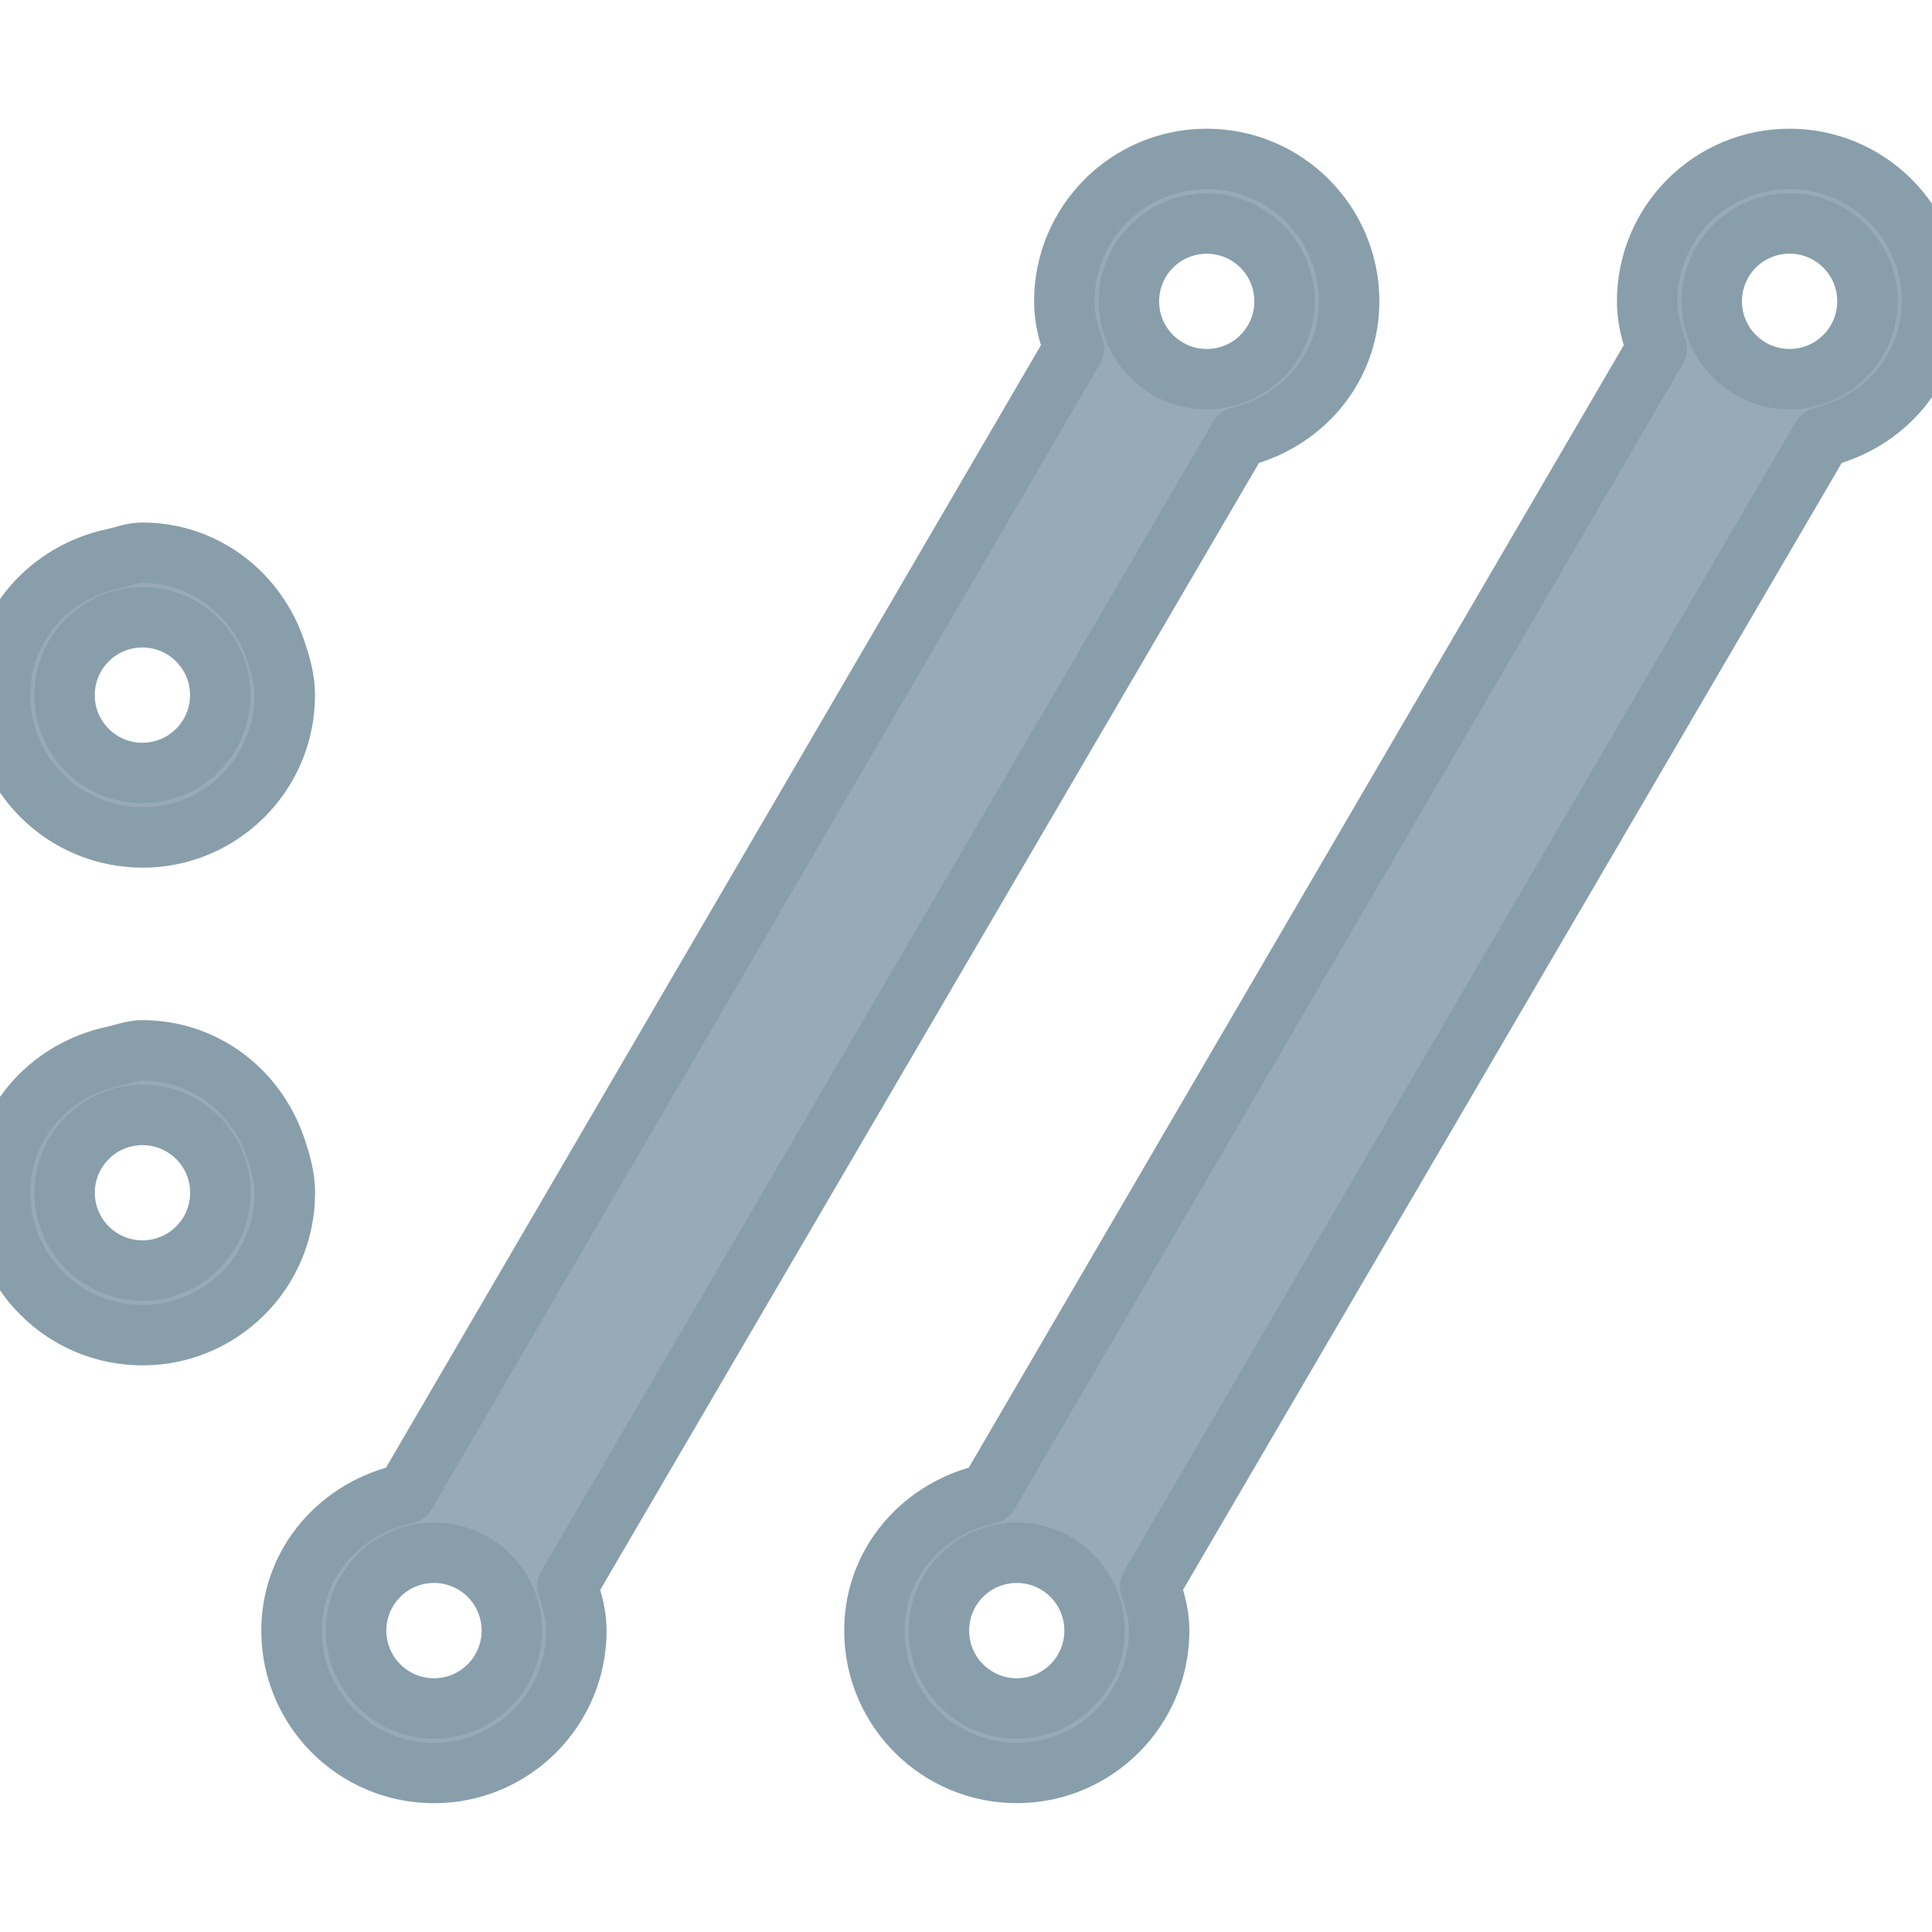
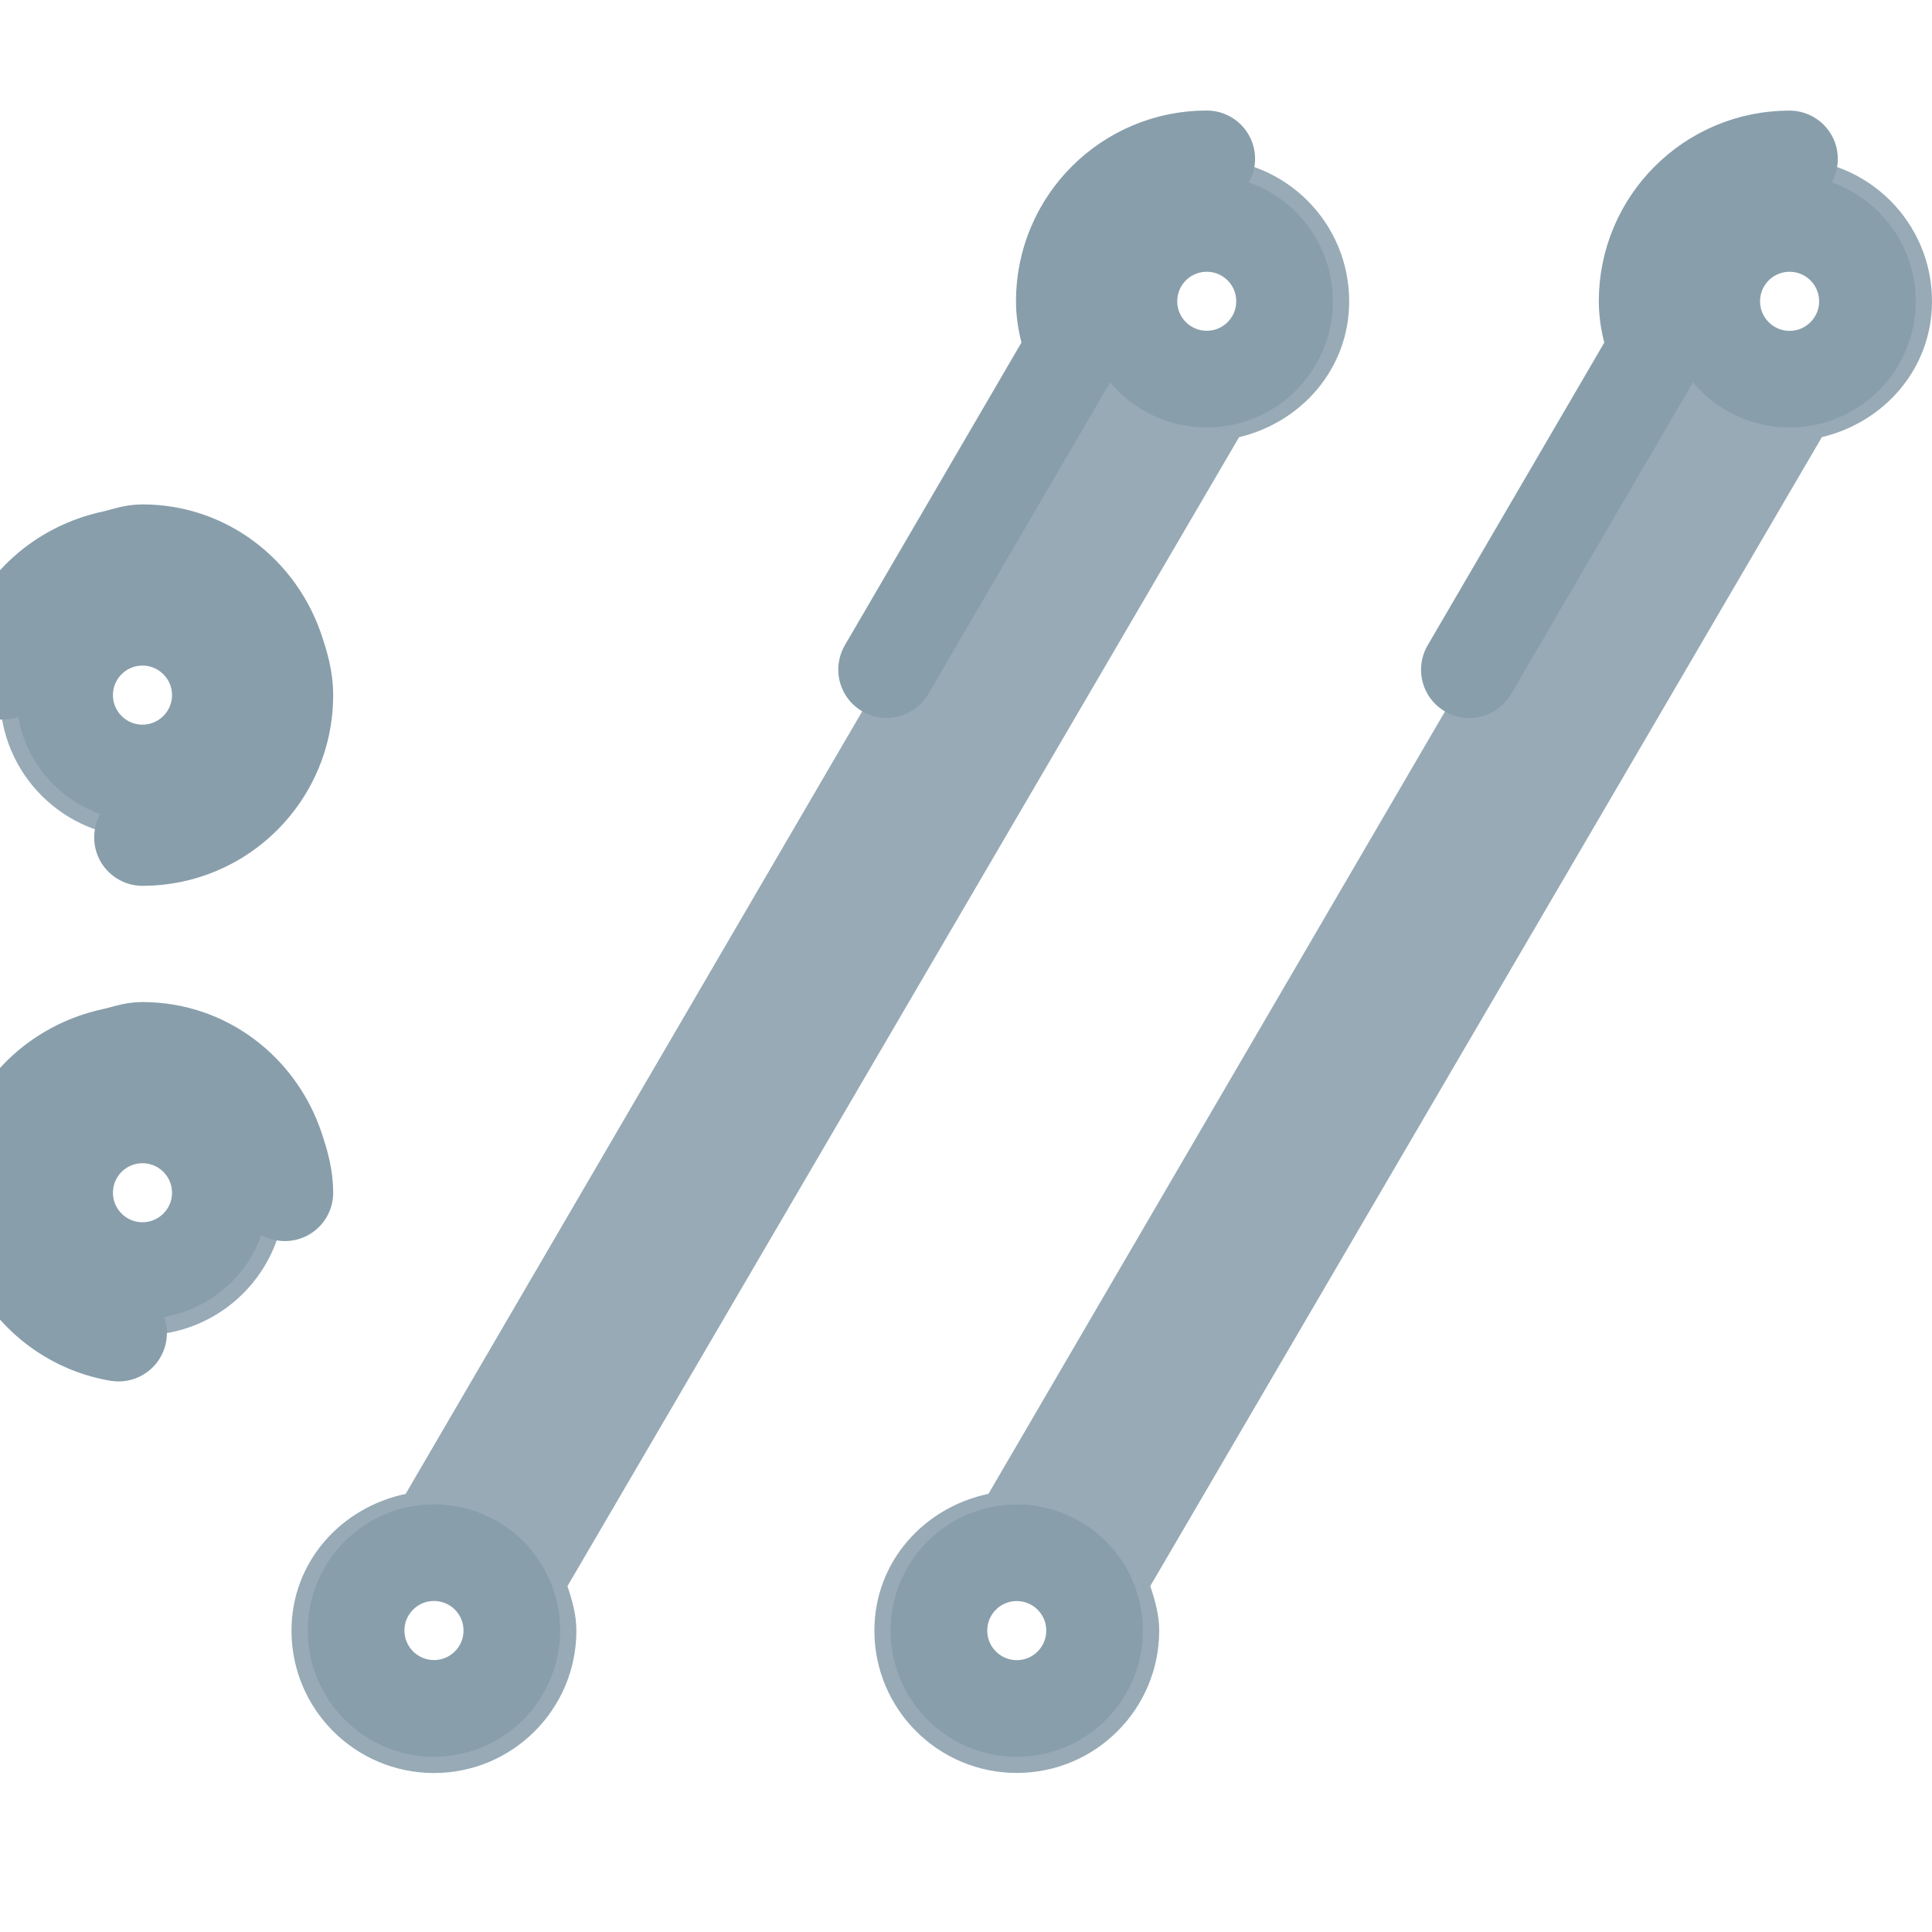
<svg xmlns="http://www.w3.org/2000/svg" viewBox="0 0 24 24" role="img" aria-label="cURL">
-   <style>@keyframes tss_curl_fl{0%{fill-opacity:0.28}36%,84%{fill-opacity:1}100%{fill-opacity:0.28}}.tss_curl_fl{animation:tss_curl_fl 3.6s cubic-bezier(0.22,1,0.36,1) infinite}@keyframes tss_curl_sp0{0%,0%{stroke-dashoffset:100;stroke-opacity:1}30%,78%{stroke-dashoffset:0;stroke-opacity:0.25}100%{stroke-dashoffset:-100;stroke-opacity:1}}.tss_curl_sp0{stroke-dasharray:100;animation:tss_curl_sp0 3.6s cubic-bezier(0.22,1,0.36,1) infinite}@keyframes tss_curl_sp1{0%,6%{stroke-dashoffset:100;stroke-opacity:1}35%,78%{stroke-dashoffset:0;stroke-opacity:0.25}100%{stroke-dashoffset:-100;stroke-opacity:1}}.tss_curl_sp1{stroke-dasharray:100;animation:tss_curl_sp1 3.6s cubic-bezier(0.22,1,0.36,1) infinite}@keyframes tss_curl_sp2{0%,12%{stroke-dashoffset:100;stroke-opacity:1}40%,78%{stroke-dashoffset:0;stroke-opacity:0.25}100%{stroke-dashoffset:-100;stroke-opacity:1}}.tss_curl_sp2{stroke-dasharray:100;animation:tss_curl_sp2 3.6s cubic-bezier(0.22,1,0.36,1) infinite}@keyframes tss_curl_sp3{0%,18%{stroke-dashoffset:100;stroke-opacity:1}44%,78%{stroke-dashoffset:0;stroke-opacity:0.25}100%{stroke-dashoffset:-100;stroke-opacity:1}}.tss_curl_sp3{stroke-dasharray:100;animation:tss_curl_sp3 3.6s cubic-bezier(0.22,1,0.36,1) infinite}@media (prefers-reduced-motion: reduce){.tss_curl_fl{animation:none!important;fill-opacity:1!important}.tss_curl_sp0{animation:none!important;stroke-dashoffset:0!important;stroke-opacity:0!important}.tss_curl_sp1{animation:none!important;stroke-dashoffset:0!important;stroke-opacity:0!important}.tss_curl_sp2{animation:none!important;stroke-dashoffset:0!important;stroke-opacity:0!important}.tss_curl_sp3{animation:none!important;stroke-dashoffset:0!important;stroke-opacity:0!important}}</style>
-   <path class="tss_curl_fl" fill="#97AAB6" fill-rule="evenodd" d="M.803 14.817c0-.534.433-.967.967-.967.533 0 .967.432.967.967 0 .533-.433.966-.967.966-.533 0-.967-.432-.967-.966m2.736 0c0-.196-.053-.376-.112-.552-.234-.702-.876-1.217-1.657-1.217-.125 0-.234.046-.352.071C.615 13.287 0 13.965 0 14.817c0 .976.792 1.769 1.77 1.769.977 0 1.769-.793 1.769-1.769m-1.769-7.149c.533 0 .967.433.967.967 0 .533-.433.967-.967.967-.534 0-.967-.433-.967-.967 0-.533.432-.967.967-.967m0 2.736c.977 0 1.769-.792 1.769-1.769 0-.196-.053-.376-.112-.552-.234-.702-.877-1.217-1.657-1.217-.125 0-.234.046-.352.072C.615 7.104 0 7.782 0 8.634c0 .977.792 1.769 1.77 1.769m13.221-5.694c-.534 0-.967-.433-.967-.966a.966.966 0 01.967-.967c.533 0 .966.432.966.967 0 .533-.432.966-.966.966m-9.6 16.513c-.533 0-.967-.433-.967-.967 0-.534.433-.967.967-.967a.966.966 0 01.967.967c0 .533-.432.967-.967.967m9.6-19.249c-.978 0-1.77.792-1.77 1.769 0 .208.052.403.119.588L5.039 18.558c-.803.168-1.418.846-1.418 1.698 0 .977.792 1.769 1.77 1.769.977 0 1.769-.792 1.769-1.769 0-.196-.052-.376-.111-.552l8.343-14.273c.778-.186 1.368-.853 1.368-1.688 0-.977-.793-1.769-1.769-1.769m7.24 2.736c-.534 0-.967-.433-.967-.967a.966.966 0 01.967-.967c.533 0 .967.432.967.967 0 .533-.433.967-.967.967M12.631 21.223c-.534 0-.967-.433-.967-.967a.966.966 0 01.967-.967c.533 0 .966.432.966.967 0 .533-.432.967-.966.967M22.23 1.974c-.977 0-1.769.792-1.769 1.769 0 .208.052.403.119.588l-8.301 14.226c-.802.168-1.417.846-1.417 1.698 0 .977.792 1.769 1.769 1.769.976 0 1.769-.792 1.769-1.769 0-.196-.052-.376-.111-.552l8.343-14.273C23.409 5.245 24 4.578 24 3.743c0-.977-.792-1.769-1.77-1.769" />
-   <path class="tss_curl_sp0" pathLength="100" fill="none" stroke="#889EAB" stroke-width="0.75" stroke-linecap="round" stroke-linejoin="round" d="M0.803 14.817 c0 -0.534 0.433 -0.967 0.967 -0.967 c0.533 0 0.967 0.432 0.967 0.967 c0 0.533 -0.433 0.966 -0.967 0.966 c-0.533 0 -0.967 -0.432 -0.967 -0.966 M3.539 14.817 c0 -0.196 -0.053 -0.376 -0.112 -0.552 c-0.234 -0.702 -0.876 -1.217 -1.657 -1.217 c-0.125 0 -0.234 0.046 -0.352 0.071 C0.615 13.287 0 13.965 0 14.817 c0 0.976 0.792 1.769 1.77 1.769 c0.977 0 1.769 -0.793 1.769 -1.769 M1.769 7.668 c0.533 0 0.967 0.433 0.967 0.967 c0 0.533 -0.433 0.967 -0.967 0.967 c-0.534 0 -0.967 -0.433 -0.967 -0.967 c0 -0.533 0.432 -0.967 0.967 -0.967" />
-   <path class="tss_curl_sp1" pathLength="100" fill="none" stroke="#889EAB" stroke-width="0.75" stroke-linecap="round" stroke-linejoin="round" d="M1.769 10.404 c0.977 0 1.769 -0.792 1.769 -1.769 c0 -0.196 -0.053 -0.376 -0.112 -0.552 c-0.234 -0.702 -0.877 -1.217 -1.657 -1.217 c-0.125 0 -0.234 0.046 -0.352 0.072 C0.615 7.104 0 7.782 0 8.634 c0 0.977 0.792 1.769 1.77 1.769 M14.991 4.71 c-0.534 0 -0.967 -0.433 -0.967 -0.966 a0.966 0.966 0 0 1 0.967 -0.967 c0.533 0 0.966 0.432 0.966 0.967 c0 0.533 -0.432 0.966 -0.966 0.966 M5.391 21.223 c-0.533 0 -0.967 -0.433 -0.967 -0.967 c0 -0.534 0.433 -0.967 0.967 -0.967 a0.966 0.966 0 0 1 0.967 0.967 c0 0.533 -0.432 0.967 -0.967 0.967" />
-   <path class="tss_curl_sp2" pathLength="100" fill="none" stroke="#889EAB" stroke-width="0.75" stroke-linecap="round" stroke-linejoin="round" d="M14.991 1.974 c-0.978 0 -1.77 0.792 -1.77 1.769 c0 0.208 0.052 0.403 0.119 0.588 L5.039 18.558 c-0.803 0.168 -1.418 0.846 -1.418 1.698 c0 0.977 0.792 1.769 1.77 1.769 c0.977 0 1.769 -0.792 1.769 -1.769 c0 -0.196 -0.052 -0.376 -0.111 -0.552 l8.343 -14.273 c0.778 -0.186 1.368 -0.853 1.368 -1.688 c0 -0.977 -0.793 -1.769 -1.769 -1.769 M22.231 4.71 c-0.534 0 -0.967 -0.433 -0.967 -0.967 a0.966 0.966 0 0 1 0.967 -0.967 c0.533 0 0.967 0.432 0.967 0.967 c0 0.533 -0.433 0.967 -0.967 0.967 M12.631 21.223 c-0.534 0 -0.967 -0.433 -0.967 -0.967 a0.966 0.966 0 0 1 0.967 -0.967 c0.533 0 0.966 0.432 0.966 0.967 c0 0.533 -0.432 0.967 -0.966 0.967" />
-   <path class="tss_curl_sp3" pathLength="100" fill="none" stroke="#889EAB" stroke-width="0.75" stroke-linecap="round" stroke-linejoin="round" d="M22.23 1.974 c-0.977 0 -1.769 0.792 -1.769 1.769 c0 0.208 0.052 0.403 0.119 0.588 l-8.301 14.226 c-0.802 0.168 -1.417 0.846 -1.417 1.698 c0 0.977 0.792 1.769 1.769 1.769 c0.976 0 1.769 -0.792 1.769 -1.769 c0 -0.196 -0.052 -0.376 -0.111 -0.552 l8.343 -14.273 C23.409 5.245 24 4.578 24 3.743 c0 -0.977 -0.792 -1.769 -1.77 -1.769" />
+   <style>@keyframes tss_curl_al{0%{opacity:0}4%,92%{opacity:1}98%,100%{opacity:0}}@keyframes tss_curl_fl{0%,28%{fill-opacity:.3}46%,100%{fill-opacity:1}}@keyframes tss_curl_pk{0%{stroke-dashoffset:0;stroke-opacity:1}72%{stroke-dashoffset:-100;stroke-opacity:1}78%{stroke-opacity:1}88%,100%{stroke-dashoffset:-100;stroke-opacity:0}}@keyframes tss_curl_pl{0%,60%{transform:scale(1)}80%{transform:scale(1.02)}100%{transform:scale(1)}}.tss_curl_al{animation:tss_curl_al 3.6s linear infinite}.tss_curl_fl{animation:tss_curl_fl 3.6s ease-out infinite}.tss_curl_pk{animation:tss_curl_pk 3.6s ease-in-out infinite}.tss_curl_pl{transform-box:fill-box;transform-origin:50% 50%;animation:tss_curl_pl 3.6s ease-in-out infinite}@media (prefers-reduced-motion: reduce){.tss_curl_al,.tss_curl_fl,.tss_curl_pk,.tss_curl_pl{animation:none!important}.tss_curl_al{opacity:1!important}.tss_curl_fl{fill-opacity:1!important}.tss_curl_pk{stroke-opacity:0!important}.tss_curl_pl{transform:none!important}}</style>
+   <g class="tss_curl_al">
+     <g class="tss_curl_pl">
+       <path class="tss_curl_fl" fill="#97AAB6" fill-rule="evenodd" d="M.803 14.817c0-.534.433-.967.967-.967.533 0 .967.432.967.967 0 .533-.433.966-.967.966-.533 0-.967-.432-.967-.966m2.736 0c0-.196-.053-.376-.112-.552-.234-.702-.876-1.217-1.657-1.217-.125 0-.234.046-.352.071C.615 13.287 0 13.965 0 14.817c0 .976.792 1.769 1.77 1.769.977 0 1.769-.793 1.769-1.769m-1.769-7.149c.533 0 .967.433.967.967 0 .533-.433.967-.967.967-.534 0-.967-.433-.967-.967 0-.533.432-.967.967-.967m0 2.736c.977 0 1.769-.792 1.769-1.769 0-.196-.053-.376-.112-.552-.234-.702-.877-1.217-1.657-1.217-.125 0-.234.046-.352.072C.615 7.104 0 7.782 0 8.634c0 .977.792 1.769 1.77 1.769m13.221-5.694c-.534 0-.967-.433-.967-.966a.966.966 0 01.967-.967c.533 0 .966.432.966.967 0 .533-.432.966-.966.966m-9.6 16.513c-.533 0-.967-.433-.967-.967 0-.534.433-.967.967-.967a.966.966 0 01.967.967c0 .533-.432.967-.967.967m9.6-19.249c-.978 0-1.77.792-1.77 1.769 0 .208.052.403.119.588L5.039 18.558c-.803.168-1.418.846-1.418 1.698 0 .977.792 1.769 1.77 1.769.977 0 1.769-.792 1.769-1.769 0-.196-.052-.376-.111-.552l8.343-14.273c.778-.186 1.368-.853 1.368-1.688 0-.977-.793-1.769-1.769-1.769m7.24 2.736c-.534 0-.967-.433-.967-.967a.966.966 0 01.967-.967c.533 0 .967.432.967.967 0 .533-.433.967-.967.967M12.631 21.223c-.534 0-.967-.433-.967-.967a.966.966 0 01.967-.967c.533 0 .966.432.966.967 0 .533-.432.967-.966.967M22.23 1.974c-.977 0-1.769.792-1.769 1.769 0 .208.052.403.119.588l-8.301 14.226c-.802.168-1.417.846-1.417 1.698 0 .977.792 1.769 1.769 1.769.976 0 1.769-.792 1.769-1.769 0-.196-.052-.376-.111-.552l8.343-14.273C23.409 5.245 24 4.578 24 3.743c0-.977-.792-1.769-1.77-1.769" />
+       <path class="tss_curl_pk" pathLength="100" fill="none" stroke="#889EAB" stroke-width="1.2" stroke-linecap="round" stroke-dasharray="8 92" stroke-dashoffset="0" fill-rule="evenodd" d="M.803 14.817c0-.534.433-.967.967-.967.533 0 .967.432.967.967 0 .533-.433.966-.967.966-.533 0-.967-.432-.967-.966m2.736 0c0-.196-.053-.376-.112-.552-.234-.702-.876-1.217-1.657-1.217-.125 0-.234.046-.352.071C.615 13.287 0 13.965 0 14.817c0 .976.792 1.769 1.77 1.769.977 0 1.769-.793 1.769-1.769m-1.769-7.149c.533 0 .967.433.967.967 0 .533-.433.967-.967.967-.534 0-.967-.433-.967-.967 0-.533.432-.967.967-.967m0 2.736c.977 0 1.769-.792 1.769-1.769 0-.196-.053-.376-.112-.552-.234-.702-.877-1.217-1.657-1.217-.125 0-.234.046-.352.072C.615 7.104 0 7.782 0 8.634c0 .977.792 1.769 1.77 1.769m13.221-5.694c-.534 0-.967-.433-.967-.966a.966.966 0 01.967-.967c.533 0 .966.432.966.967 0 .533-.432.966-.966.966m-9.6 16.513c-.533 0-.967-.433-.967-.967 0-.534.433-.967.967-.967a.966.966 0 01.967.967c0 .533-.432.967-.967.967m9.6-19.249c-.978 0-1.77.792-1.77 1.769 0 .208.052.403.119.588L5.039 18.558c-.803.168-1.418.846-1.418 1.698 0 .977.792 1.769 1.77 1.769.977 0 1.769-.792 1.769-1.769 0-.196-.052-.376-.111-.552l8.343-14.273c.778-.186 1.368-.853 1.368-1.688 0-.977-.793-1.769-1.769-1.769m7.24 2.736c-.534 0-.967-.433-.967-.967a.966.966 0 01.967-.967c.533 0 .967.432.967.967 0 .533-.433.967-.967.967M12.631 21.223c-.534 0-.967-.433-.967-.967a.966.966 0 01.967-.967c.533 0 .966.432.966.967 0 .533-.432.967-.966.967M22.23 1.974c-.977 0-1.769.792-1.769 1.769 0 .208.052.403.119.588l-8.301 14.226c-.802.168-1.417.846-1.417 1.698 0 .977.792 1.769 1.769 1.769.976 0 1.769-.792 1.769-1.769 0-.196-.052-.376-.111-.552l8.343-14.273C23.409 5.245 24 4.578 24 3.743c0-.977-.792-1.769-1.77-1.769" />
+     </g>
+   </g>
</svg>
